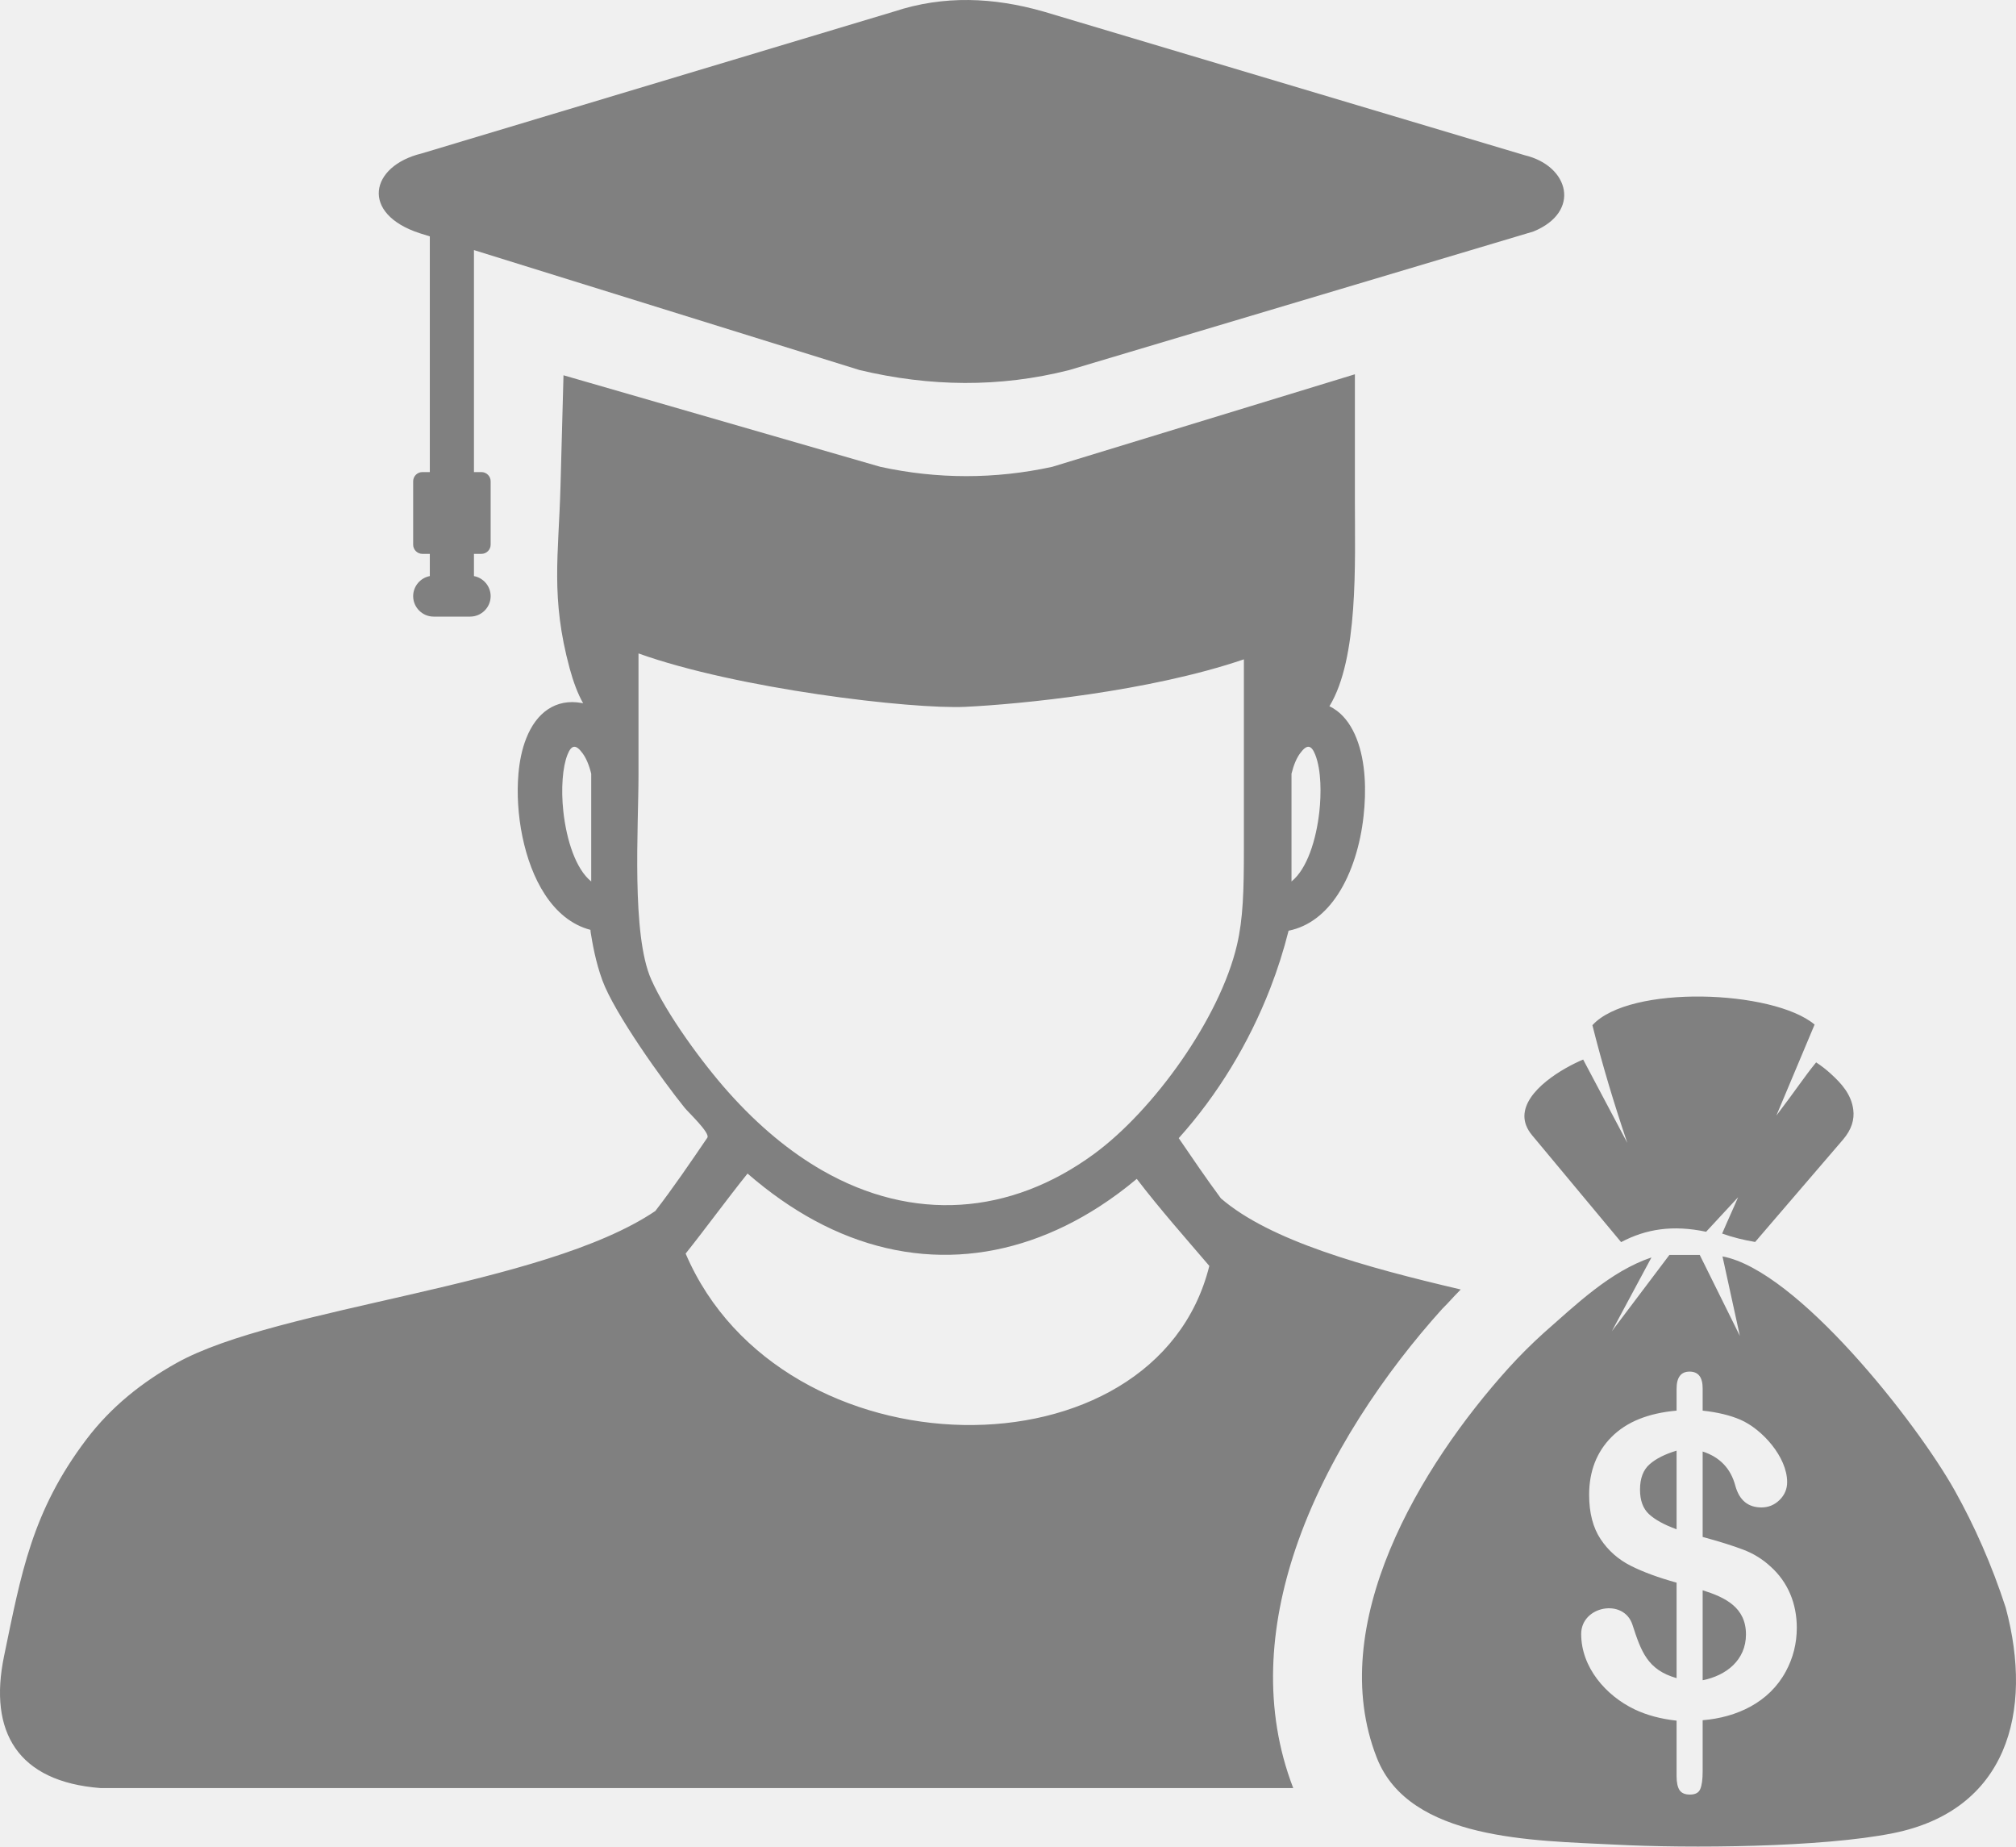
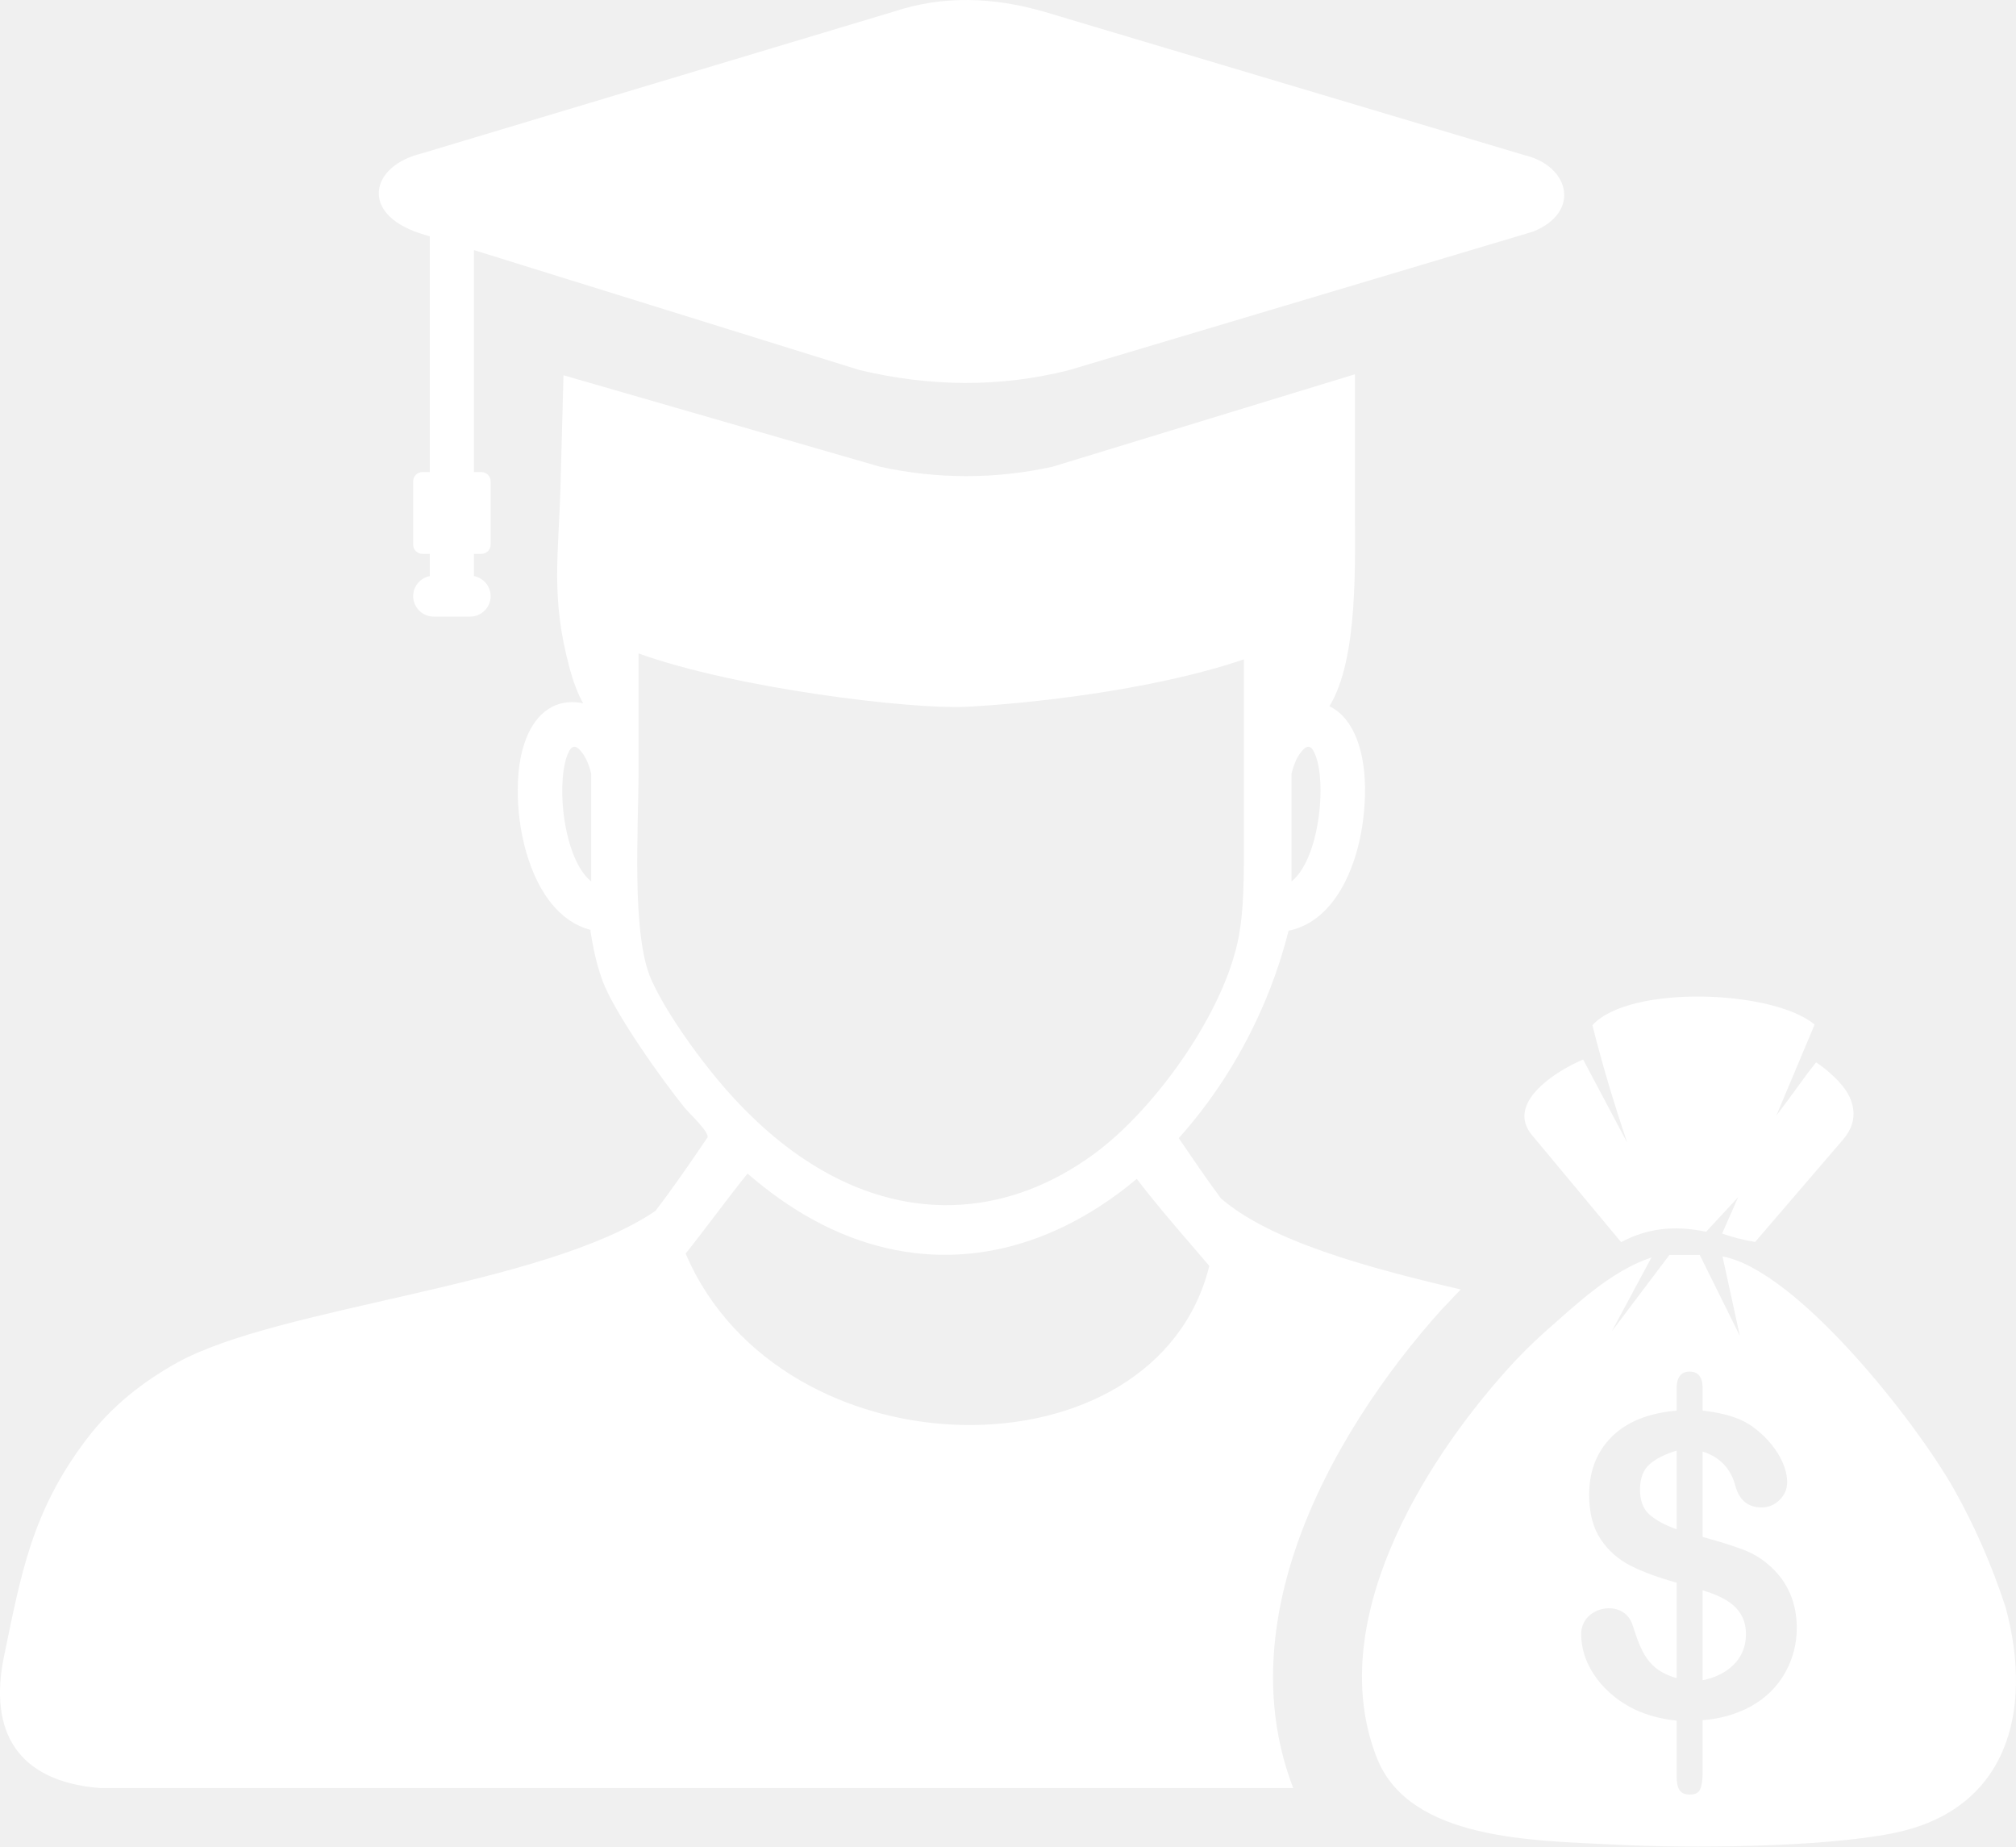
- <svg xmlns="http://www.w3.org/2000/svg" fill="grey" shape-rendering="geometricPrecision" text-rendering="geometricPrecision" image-rendering="optimizeQuality" fill-rule="evenodd" clip-rule="evenodd" viewBox="0 0 512 468.88">
+ <svg xmlns="http://www.w3.org/2000/svg" fill="white" shape-rendering="geometricPrecision" text-rendering="geometricPrecision" image-rendering="optimizeQuality" fill-rule="evenodd" clip-rule="evenodd" viewBox="0 0 512 468.88">
  <path d="m441.87 339.21-4.41-20.18c18.89 3.51 49.18 41.96 58.98 59.44 4.99 8.93 9.37 18.76 12.95 29.75 7.14 26.59.27 51.47-28.58 57.26-18.08 3.64-51.79 3.89-70.79 2.9-20.45-1.04-52.07-1.02-60.34-22.01-13.32-33.86 11.1-74.21 33.37-98.91 2.94-3.25 5.98-6.27 9.1-9.08 8.1-7.11 16.84-15.58 27.27-19.09l-10.07 18.75 14.63-19.39h7.7l10.19 20.56zm-9.45 13.34v5.64c3.72.4 6.92 1.16 9.57 2.3 5.53 2.39 11.89 9.46 11.89 15.85 0 1.75-.64 3.26-1.91 4.52-1.28 1.26-2.81 1.91-4.62 1.91-3.42 0-5.64-1.85-6.64-5.54-1.16-4.34-3.91-7.24-8.29-8.66v21.69c4.3 1.17 7.76 2.26 10.3 3.23 2.56.97 4.86 2.37 6.87 4.22 4.55 4.03 6.74 9.57 6.74 15.59 0 3.97-.92 7.67-2.79 11.12-4.25 7.89-12.48 11.68-21.12 12.38v12.99c0 2.05-.2 3.54-.61 4.49-.39.94-1.26 1.4-2.63 1.4-1.25 0-2.12-.37-2.63-1.13-.5-.77-.75-1.96-.75-3.56v-14.08c-4.06-.44-7.62-1.41-10.66-2.86-7.33-3.51-13.57-10.69-13.57-19.15 0-7.13 10.81-9.15 13.02-2.35 2.21 6.8 3.82 11.47 11.21 13.56v-24.24c-4.66-1.29-8.54-2.72-11.67-4.3-3.13-1.59-5.68-3.82-7.62-6.74-1.94-2.92-2.92-6.68-2.92-11.27 0-5.97 1.91-10.89 5.71-14.7 3.81-3.82 9.31-6.04 16.5-6.67v-5.53c0-2.92 1.1-4.38 3.29-4.38 2.23 0 3.33 1.42 3.33 4.27zm-6.62 35.77v-19.97c-2.92.88-5.2 2.01-6.83 3.44-1.64 1.42-2.46 3.59-2.46 6.47 0 2.74.77 4.82 2.3 6.23 1.53 1.41 3.86 2.69 6.99 3.83zm6.62 15.48v22.85c6-1.19 11-5.12 11-11.64 0-6.84-5.21-9.39-11-11.21zm-19.14-113.61c-3.33-9.83-6.33-19.77-8.86-29.87 9.43-10.36 45.94-8.98 56.43-.16l-9.71 23.11c5.23-6.87 6.98-9.69 10.1-13.51 1.3.85 2.54 1.81 3.7 2.87 2.76 2.5 5.23 5.26 5.73 9.12.32 2.5-.39 5.04-2.61 7.63l-22.31 25.98c-2.86-.48-5.66-1.16-8.38-2.13 1.26-2.98 2.79-6.25 4.05-9.22l-8.12 8.76c-8.45-1.78-15.25-.72-21.59 2.63l-22.61-27.14c-1.34-1.61-1.95-3.24-1.95-4.85.03-6.56 9.79-12.22 14.92-14.37l11.21 21.15zM142.35 123.43l.76-28.14 80.49 23.25c14.51 3.15 29.1 3.15 43.62 0l76.88-23.5v32.35c0 15.5.95 39.83-6.47 51.94.68.32 1.33.72 1.94 1.18 2.11 1.6 3.76 3.99 4.94 6.97 2.37 5.97 2.5 13.44 1.79 19.76l-.01.08c-.78 7.07-2.93 14.32-6.51 19.79-3.08 4.71-7.24 8.15-12.52 9.22a123.82 123.82 0 0 1-4.68 14.68c-5.39 13.85-13.28 26.94-23.22 37.99 3.37 4.94 7.05 10.35 10.71 15.29 12.54 10.81 36.51 17.42 60.91 23.14-1.03 1.04-2.16 2.24-3.41 3.6l-1.3 1.33c-14.24 15.78-29.35 37.52-37.25 60.93-6.67 19.78-8.28 40.72-.58 60.74H25.55c-21.08-1.61-28.49-14.3-24.53-33.46 4.35-20.95 7.05-36.76 20.94-55.1 6.33-8.35 14.18-14.52 22.88-19.38 25.91-14.45 93.01-19.29 121.59-38.59 4.46-5.76 9.08-12.55 13.21-18.61.8-1.17-4.77-6.38-5.75-7.59-5.57-6.88-17.81-23.96-20.9-32.35-1.75-4.77-2.53-9.46-2.99-12.27l-.04-.57c-4.84-1.26-8.69-4.57-11.58-9-5.39-8.22-7.58-20.68-6.71-30.65.27-3.12.88-6.22 1.98-8.98 1.29-3.26 3.14-5.81 5.55-7.4 2.4-1.57 5.25-2.18 8.55-1.57l.35.07c-1.38-2.44-2.51-5.49-3.42-8.85-4.88-18.01-2.81-28.69-2.33-46.3zm173.56 43.99c-24.08 8.21-56.91 11.4-70.73 12.06-13.74.65-58.03-4.58-83.02-13.56v30.74c0 13.45-1.84 40.69 3.24 52.07 3.97 8.9 13 21.21 19.57 28.57 7.74 8.69 15.77 15.25 23.87 19.9 22.96 13.17 47.68 11.42 68.95-4.14 15.19-11.1 32.02-34.53 36.36-53.1 1.56-6.67 1.76-13.73 1.76-24.42v-48.12zM288.7 299.34a93.504 93.504 0 0 1-9.36 6.94c-22.82 14.79-48.41 16.67-72.53 3.6-5.67-3.07-11.33-7.01-16.96-11.89-5.3 6.61-10.97 14.38-15.72 20.32 24.33 56.93 119.34 58.09 133 3.13-5.8-6.79-12.66-14.54-18.43-22.1zM328 196.46v27.36c3.94-3.14 6.29-10.55 7.08-17.79.46-4.22.54-10.41-1.05-14.4-1.05-2.66-2.21-2.59-3.87-.31-.86 1.17-1.6 2.87-2.16 5.14zm-177.85 27.36v-27.36c-.55-2.25-1.3-3.96-2.16-5.14-1.65-2.28-2.82-2.35-3.87.31-.62 1.57-1.04 3.71-1.22 6.15-.2 2.56-.14 5.4.17 8.25.79 7.23 3.15 14.65 7.08 17.79zm-40.99-163.8v59.85h-1.89a2.35 2.35 0 0 0-2.34 2.34v16.09c0 1.28 1.06 2.34 2.34 2.34h1.89v5.64c-2.4.45-4.23 2.58-4.23 5.1 0 2.85 2.35 5.19 5.19 5.19h9.29c2.85 0 5.2-2.33 5.2-5.19 0-2.53-1.84-4.65-4.24-5.1v-5.64h1.89c1.29 0 2.35-1.05 2.35-2.34v-16.09c0-1.29-1.06-2.34-2.35-2.34h-1.89V63.5l97.95 30.47c17.75 4.22 35.49 4.5 53.23 0L379.67 61.7l9.77-2.92c12.17-4.97 9.13-16.67-2.2-19.36L264.95 2.91c-12.61-3.59-25.22-4.16-37.83 0L107.03 38.98c-13.04 3.18-15.63 15.27-.44 20.24l2.57.8z" />
</svg>
